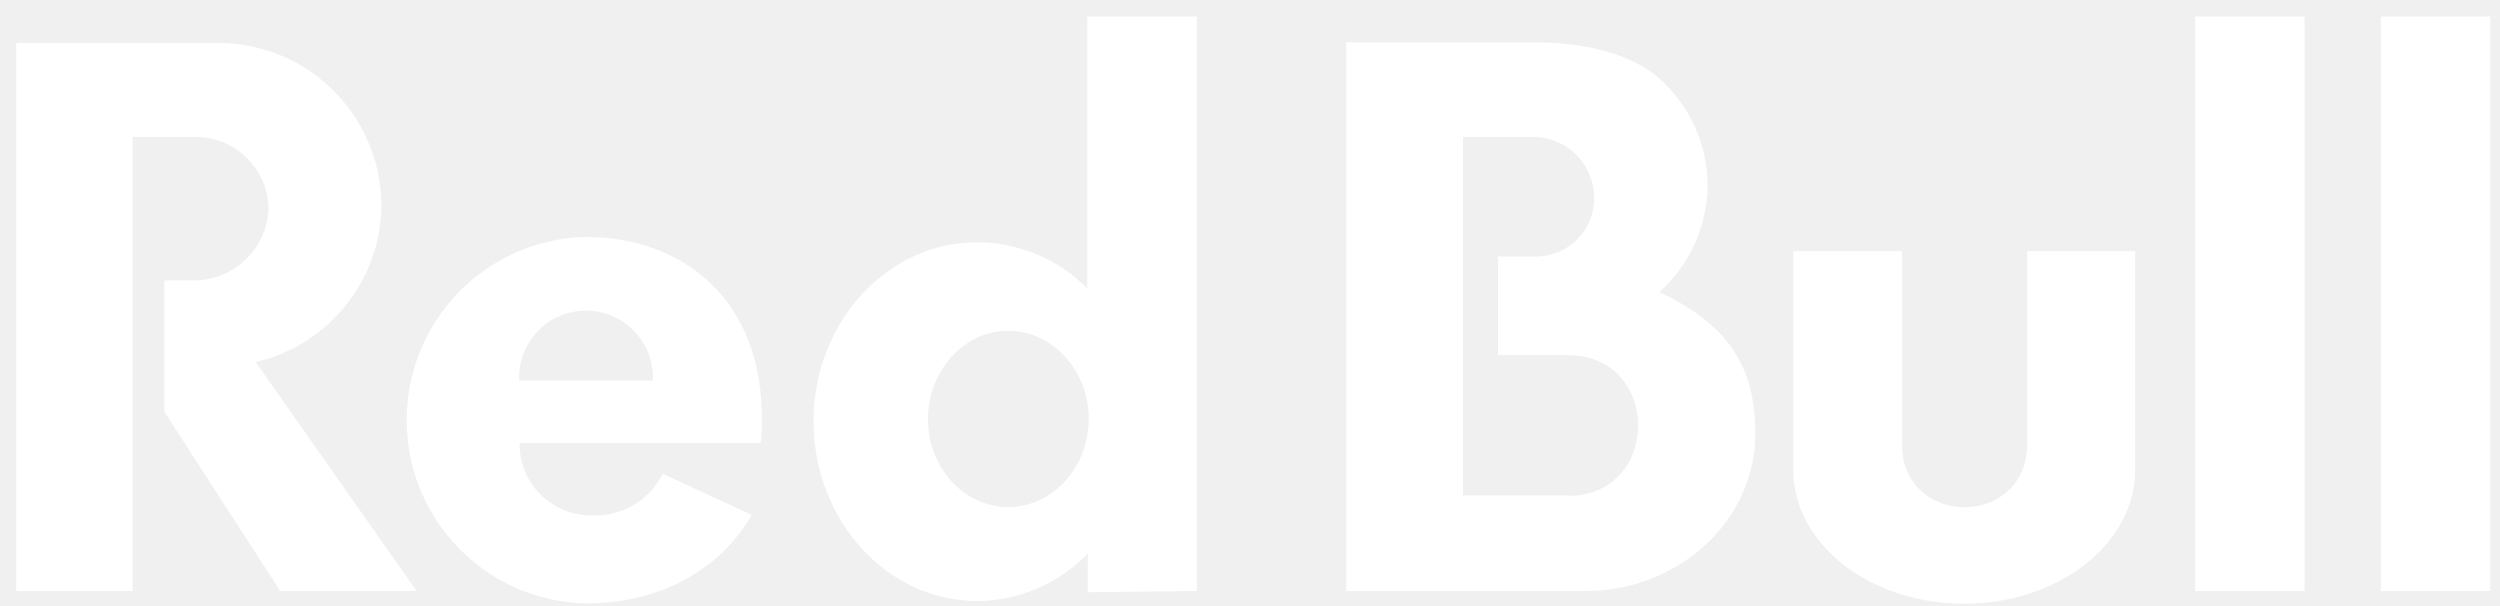
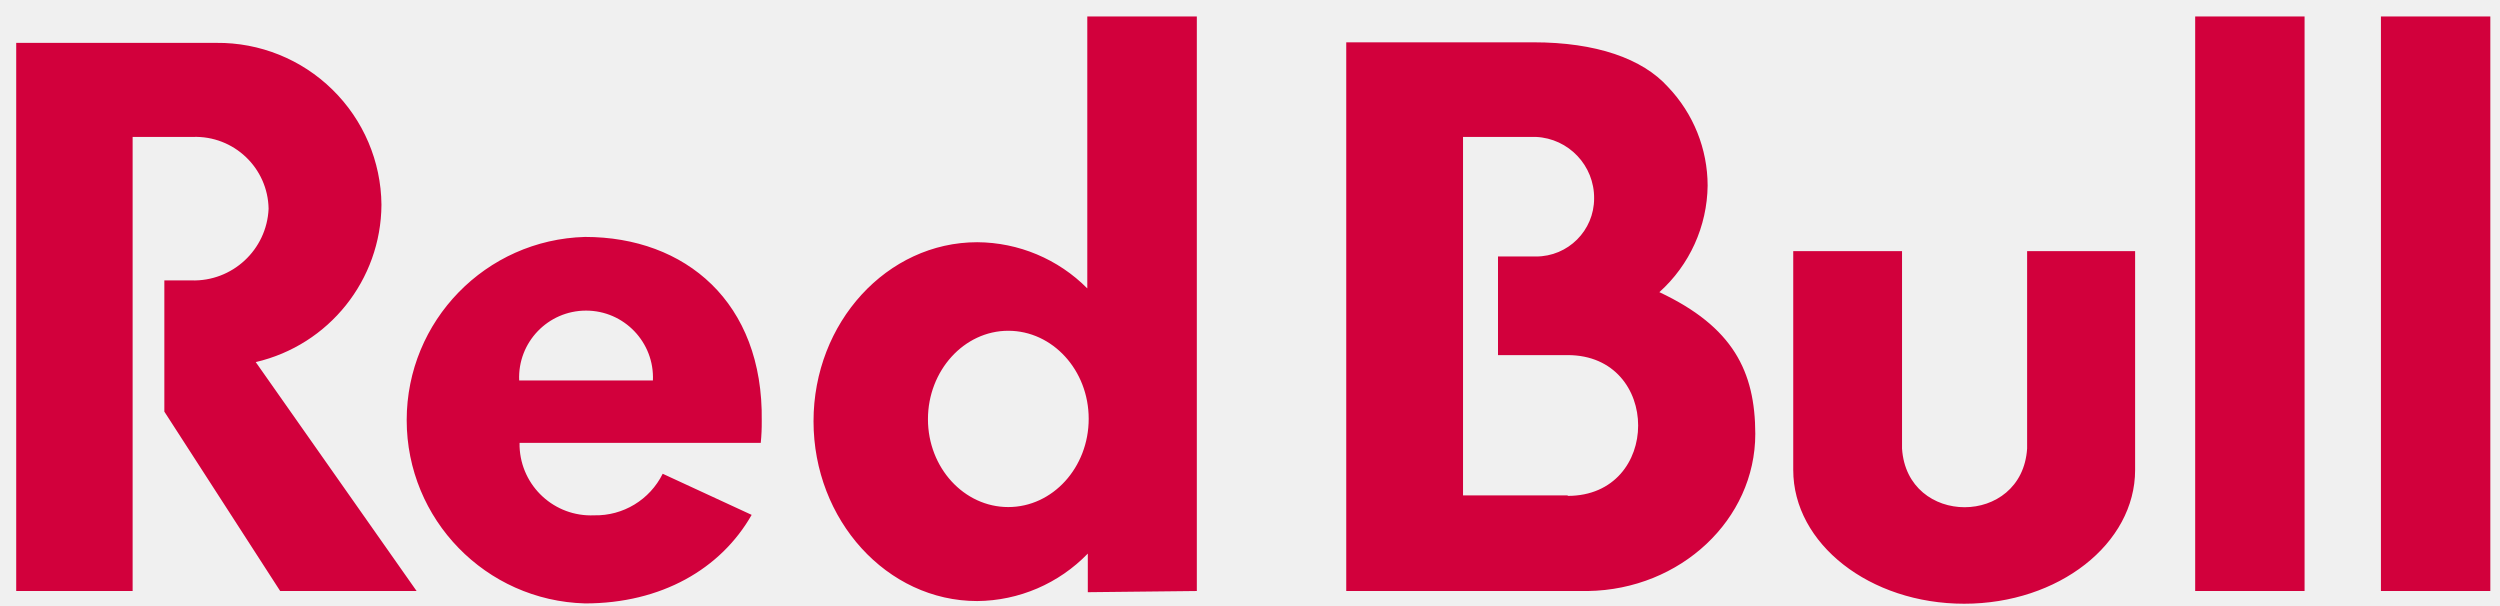
<svg xmlns="http://www.w3.org/2000/svg" width="100%" height="100%" viewBox="0 0 607 147" version="1.1" xml:space="preserve" style="fill-rule:evenodd;clip-rule:evenodd;stroke-linejoin:round;stroke-miterlimit:2;">
  <g id="アートボード1" transform="matrix(0.900641,0,0,0.705882,9.02455,29.4037)">
    <rect x="-10.02" y="-41.655" width="673.069" height="207.817" style="fill:none;" />
    <g transform="matrix(4.62633,0,0,5.90278,-6.58925,-73.8393)">
-       <path d="M117.383,20.086L117.383,31.59C117.09,36.149 110.387,36.149 110.094,31.59L110.094,20.086L103.754,20.086L103.754,32.836C103.754,37.142 108.219,40.633 113.715,40.633C119.211,40.633 123.676,37.142 123.676,32.836L123.676,20.086L117.383,20.086ZM138,6.412L138,39.892L144.375,39.892L144.375,6.412L138,6.412ZM127.176,39.892L133.551,39.892L133.551,6.412L127.176,6.412L127.176,39.892ZM95.953,22.477C97.719,20.892 98.737,18.638 98.766,16.267C98.762,14.129 97.938,12.076 96.464,10.528C94.964,8.856 92.25,7.918 88.612,7.918L77.707,7.918L77.707,39.892L91.793,39.892C97.184,39.809 101.543,35.731 101.543,30.735C101.535,27.099 100.254,24.5 95.953,22.477ZM90.612,34.322L84.512,34.322L84.512,13.431L88.762,13.431C90.671,13.52 92.171,15.106 92.151,17.017C92.151,18.888 90.632,20.403 88.762,20.399L86.55,20.399L86.55,26.145L90.612,26.145C96.085,26.145 96.085,34.349 90.612,34.349L90.612,34.322ZM21.487,17.384C21.464,14.86 20.438,12.447 18.632,10.677C16.832,8.908 14.397,7.927 11.871,7.951L0.203,7.951L0.203,39.892L6.987,39.892L6.987,13.431L10.5,13.431C12.882,13.349 14.871,15.235 14.91,17.619C14.805,20.004 12.8,21.869 10.41,21.793L8.835,21.793L8.835,29.438L15.585,39.892L23.535,39.892L14.16,26.552C18.43,25.559 21.46,21.767 21.487,17.384ZM33.352,19.259C27.565,19.415 22.957,24.149 22.957,29.934C22.957,35.724 27.565,40.457 33.352,40.615C37.8,40.615 41.266,38.602 43.059,35.455L37.875,33.059C37.125,34.576 35.565,35.52 33.878,35.481C31.569,35.582 29.621,33.787 29.535,31.477L29.535,31.258L43.589,31.258C43.632,30.832 43.651,30.408 43.647,29.977C43.746,23.047 39.18,19.259 33.352,19.259ZM29.512,27.622C29.414,25.403 31.188,23.552 33.41,23.552C35.628,23.552 37.401,25.403 37.305,27.622L29.512,27.622ZM69,39.892L69,6.412L62.617,6.412L62.617,22.258C60.921,20.547 58.612,19.58 56.203,19.567C50.953,19.567 46.664,24.24 46.664,30C46.664,35.758 50.94,40.477 56.203,40.477C58.637,40.457 60.957,39.457 62.647,37.711L62.647,39.961L69,39.892ZM58.012,35C55.434,35 53.332,32.707 53.332,29.879C53.332,27.052 55.434,24.727 58.012,24.727C60.594,24.727 62.699,27.024 62.699,29.856C62.699,32.692 60.602,35 58.012,35Z" style="fill:#ffffff;fill-rule:nonzero;" />
+       <path d="M117.383,20.086L117.383,31.59C117.09,36.149 110.387,36.149 110.094,31.59L110.094,20.086L103.754,20.086L103.754,32.836C103.754,37.142 108.219,40.633 113.715,40.633C119.211,40.633 123.676,37.142 123.676,32.836L123.676,20.086L117.383,20.086ZM138,6.412L138,39.892L144.375,39.892L144.375,6.412L138,6.412ZM127.176,39.892L133.551,39.892L133.551,6.412L127.176,6.412L127.176,39.892ZM95.953,22.477C97.719,20.892 98.737,18.638 98.766,16.267C98.762,14.129 97.938,12.076 96.464,10.528C94.964,8.856 92.25,7.918 88.612,7.918L77.707,7.918L77.707,39.892L91.793,39.892C97.184,39.809 101.543,35.731 101.543,30.735C101.535,27.099 100.254,24.5 95.953,22.477ZM90.612,34.322L84.512,34.322L84.512,13.431L88.762,13.431C90.671,13.52 92.171,15.106 92.151,17.017C92.151,18.888 90.632,20.403 88.762,20.399L86.55,20.399L86.55,26.145L90.612,26.145C96.085,26.145 96.085,34.349 90.612,34.349L90.612,34.322ZM21.487,17.384C21.464,14.86 20.438,12.447 18.632,10.677C16.832,8.908 14.397,7.927 11.871,7.951L0.203,7.951L0.203,39.892L6.987,39.892L6.987,13.431L10.5,13.431C12.882,13.349 14.871,15.235 14.91,17.619C14.805,20.004 12.8,21.869 10.41,21.793L8.835,21.793L8.835,29.438L15.585,39.892L23.535,39.892L14.16,26.552C18.43,25.559 21.46,21.767 21.487,17.384ZM33.352,19.259C27.565,19.415 22.957,24.149 22.957,29.934C22.957,35.724 27.565,40.457 33.352,40.615C37.8,40.615 41.266,38.602 43.059,35.455L37.875,33.059C37.125,34.576 35.565,35.52 33.878,35.481C31.569,35.582 29.621,33.787 29.535,31.477L29.535,31.258L43.589,31.258C43.632,30.832 43.651,30.408 43.647,29.977C43.746,23.047 39.18,19.259 33.352,19.259ZM29.512,27.622C29.414,25.403 31.188,23.552 33.41,23.552C35.628,23.552 37.401,25.403 37.305,27.622L29.512,27.622ZM69,39.892L69,6.412L62.617,6.412L62.617,22.258C60.921,20.547 58.612,19.58 56.203,19.567C50.953,19.567 46.664,24.24 46.664,30C46.664,35.758 50.94,40.477 56.203,40.477C58.637,40.457 60.957,39.457 62.647,37.711L62.647,39.961L69,39.892ZM58.012,35C55.434,35 53.332,32.707 53.332,29.879C53.332,27.052 55.434,24.727 58.012,24.727C60.594,24.727 62.699,27.024 62.699,29.856C62.699,32.692 60.602,35 58.012,35Z" style="fill:rgb(210,0,60);fill-rule:nonzero;" />
    </g>
  </g>
</svg>
